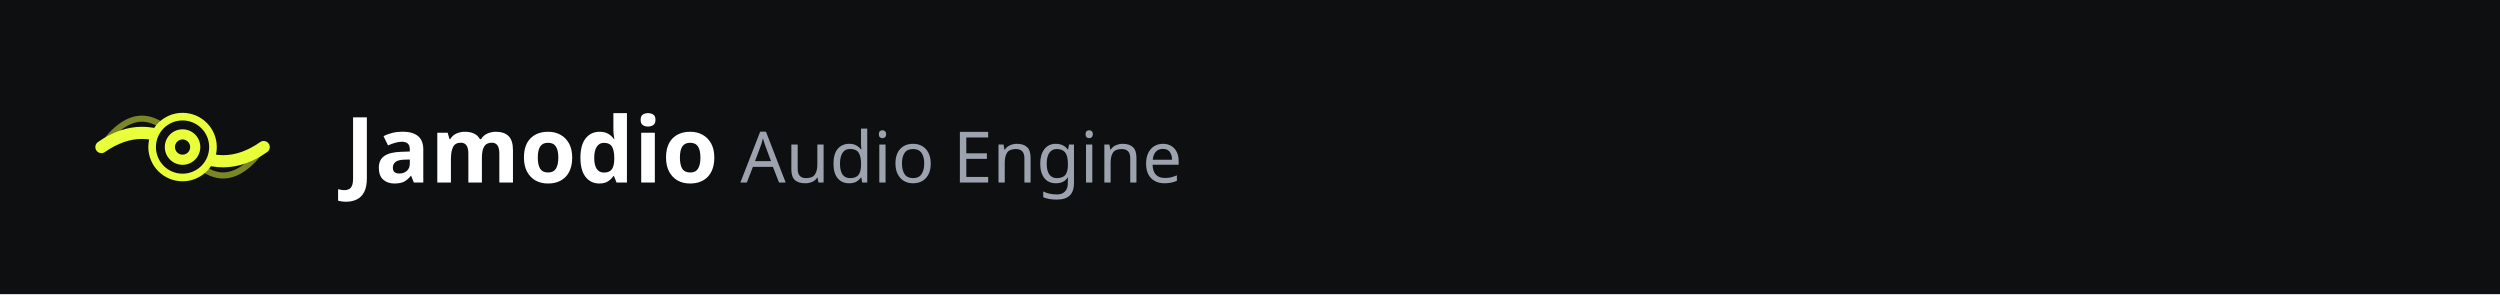
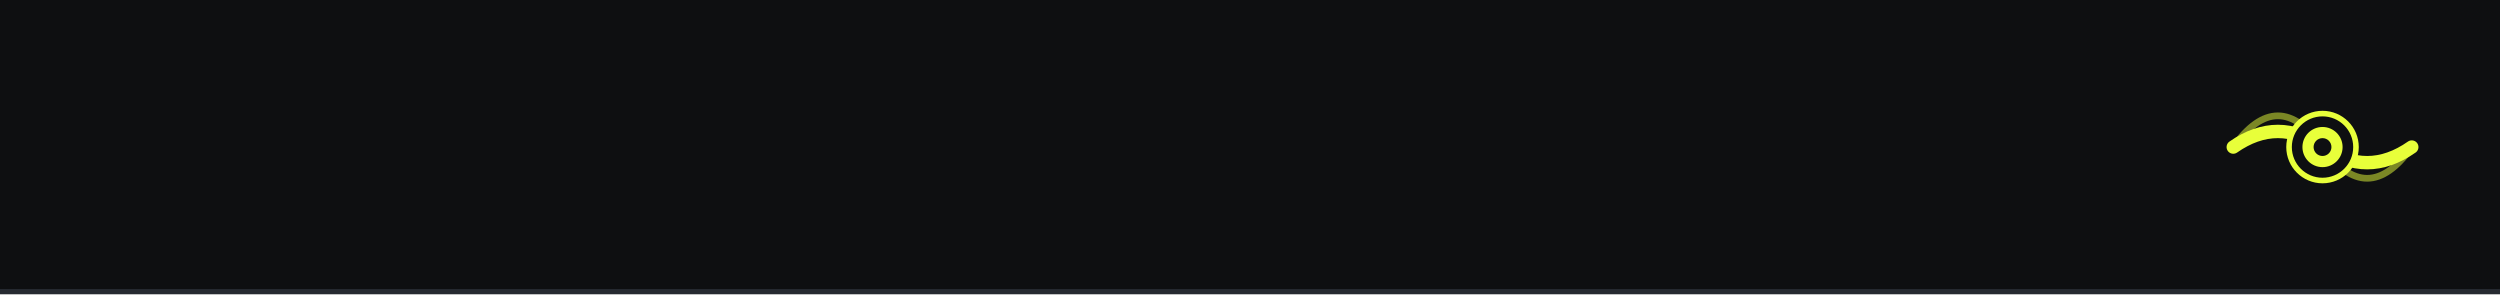
<svg xmlns="http://www.w3.org/2000/svg" viewBox="0 0 493 58" width="493" height="58">
  <rect width="493" height="58" fill="#0e0f11" />
-   <g transform="translate(16 9)">
-     <g fill="none" stroke="#e8ff3a" stroke-linecap="round" transform="translate(20 20) scale(0.4) translate(-50 -50)">
+   <g transform="translate(458 29) scale(0.44)">
+     <g fill="none" stroke="#e8ff3a" stroke-linecap="round" transform="translate(-50 -50)">
      <path d="M 10 50 Q 30 22 50 50 Q 70 78 90 50" stroke-width="3" opacity="0.5" />
      <path d="M 10 50 Q 30 36 50 50 Q 70 64 90 50" stroke-width="6" />
    </g>
-     <g transform="translate(20 20)">
-       <circle r="6" fill="#0e0f11" stroke="#e8ff3a" stroke-width="1.5" />
-       <circle r="3.5" fill="#e8ff3a" />
-       <circle r="1.5" fill="#0e0f11" />
-     </g>
+     <circle r="15" fill="#0e0f11" stroke="#e8ff3a" stroke-width="2.5" />
+     <circle r="9" fill="#e8ff3a" />
+     <circle r="4" fill="#0e0f11" />
  </g>
-   <text x="68" y="36" font-family="Segoe UI, system-ui, sans-serif" font-size="18" font-weight="700" fill="#ffffff">Jamodio</text>
-   <text x="146" y="36" font-family="Segoe UI, system-ui, sans-serif" font-size="14" font-weight="400" fill="#9ca3af">Audio Engine</text>
+   <rect y="57" width="493" height="1" fill="#262a31" />
</svg>
